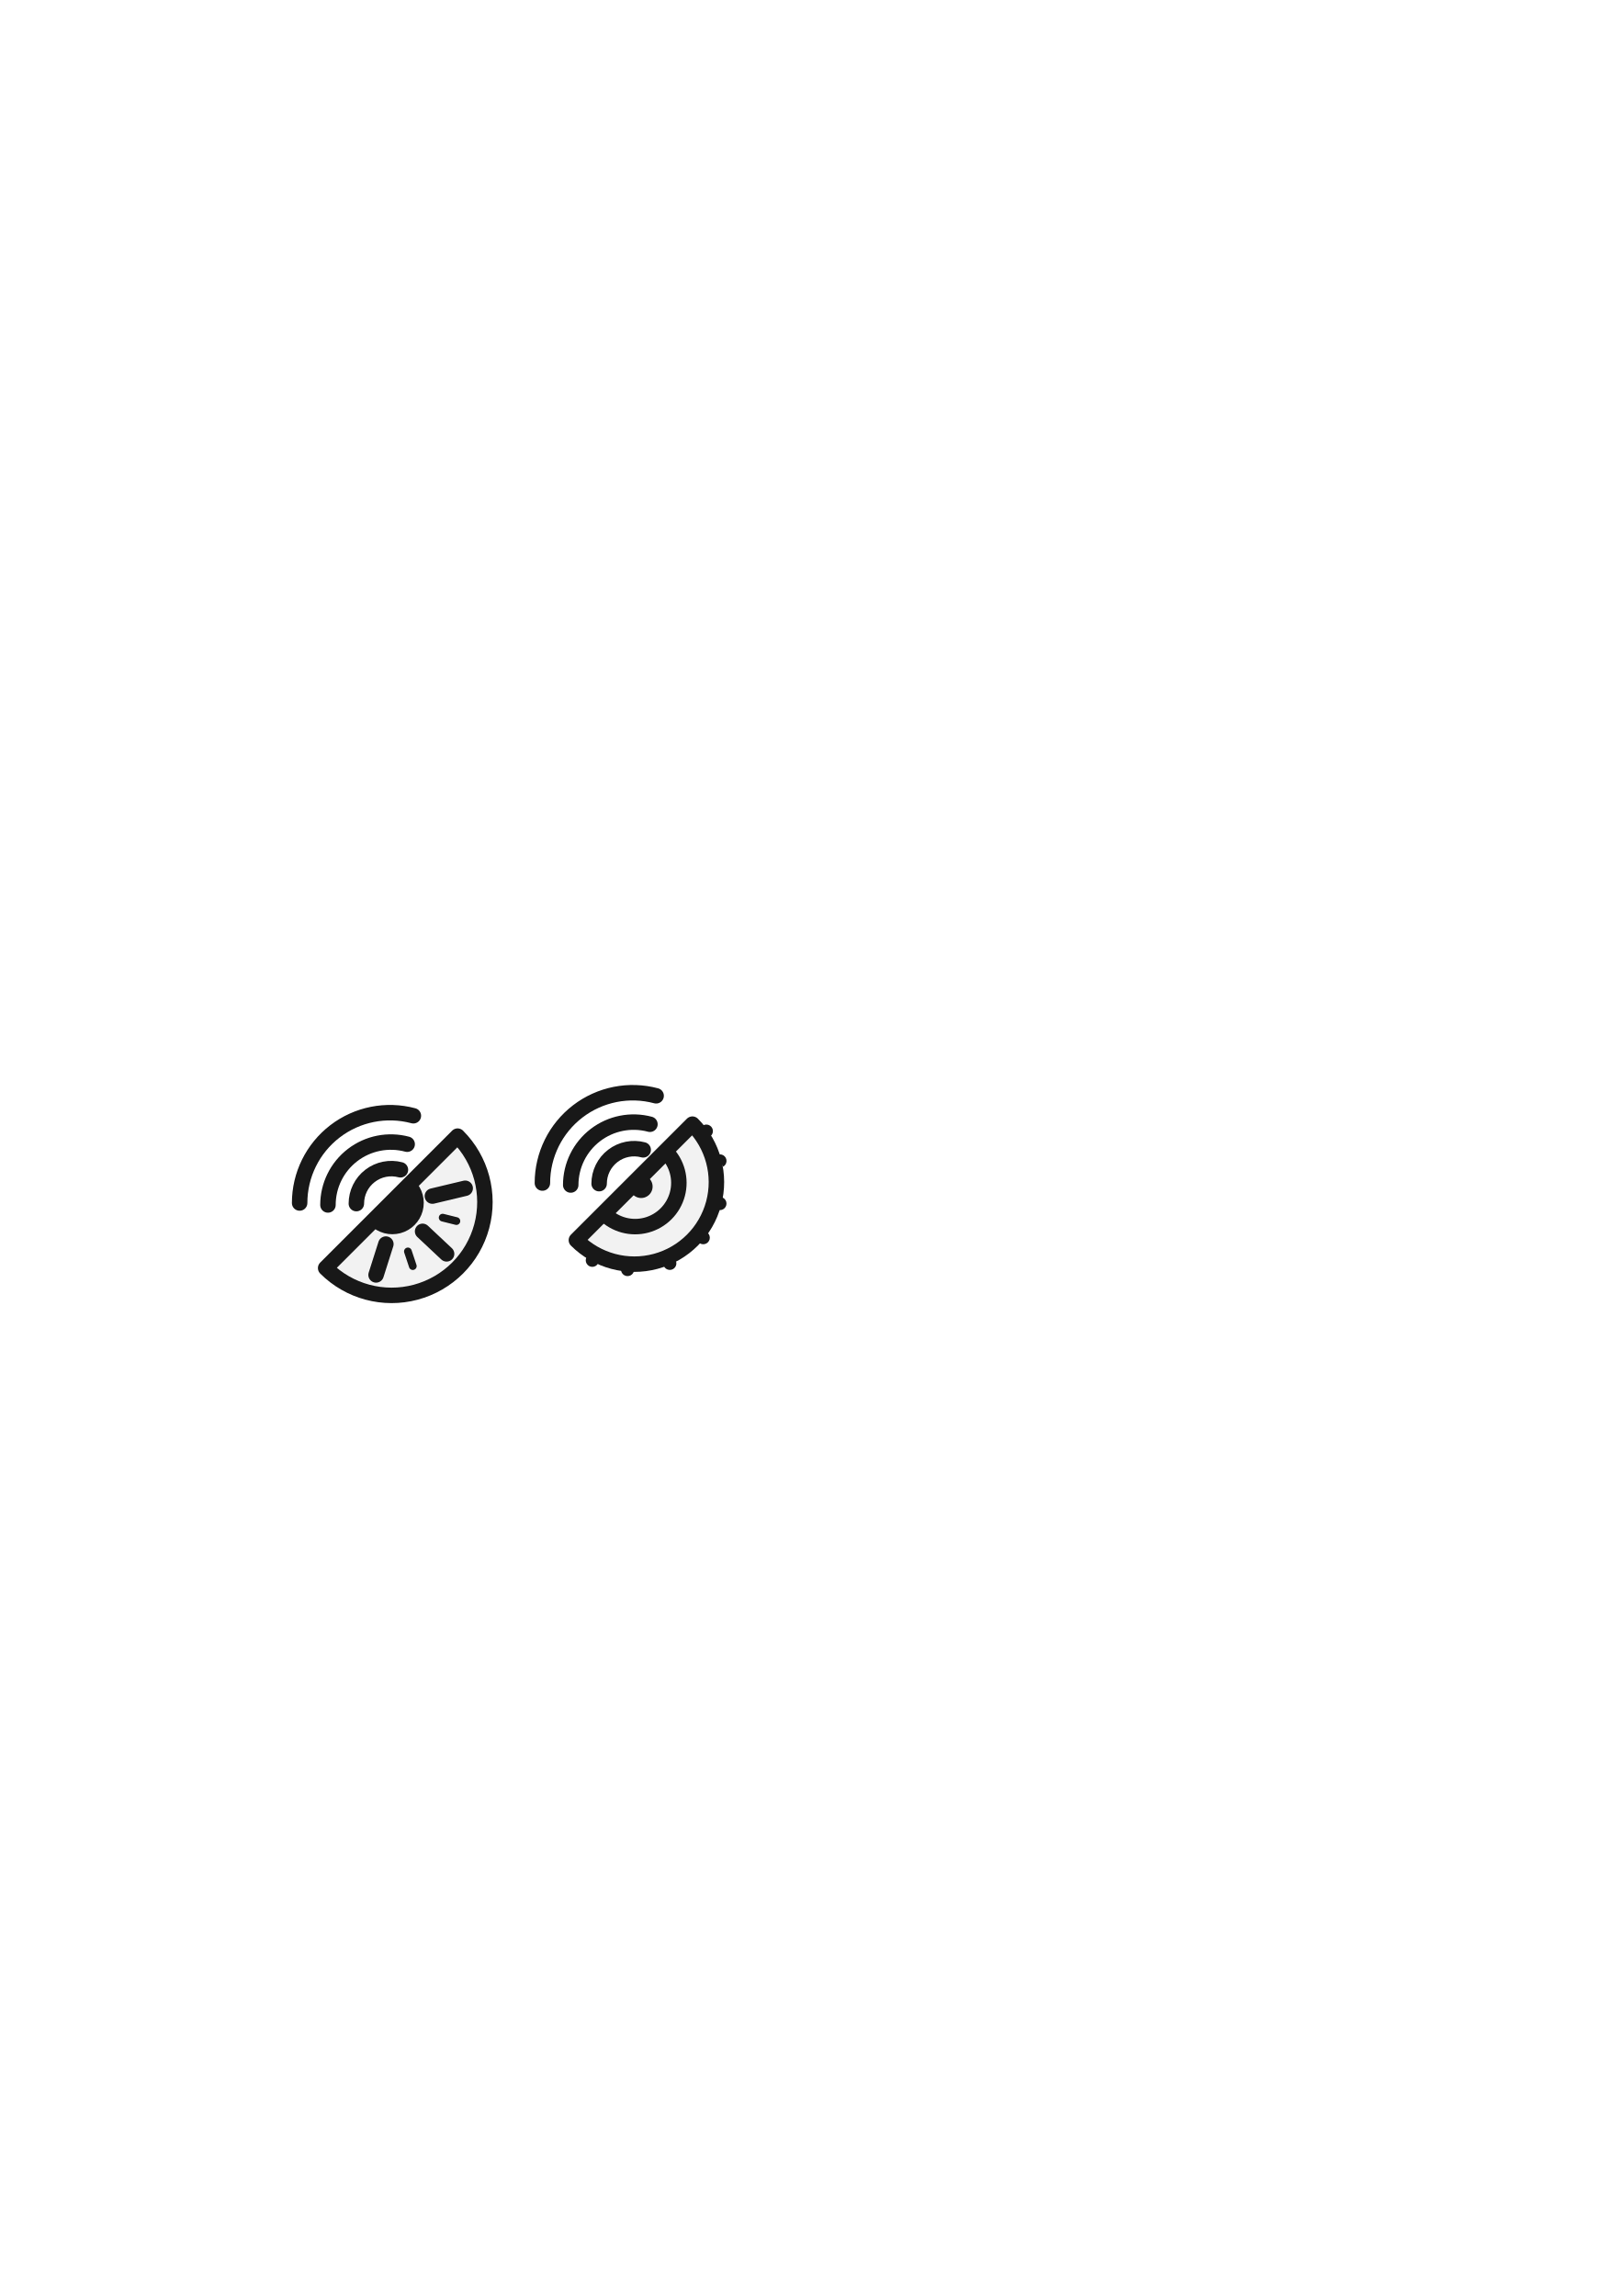
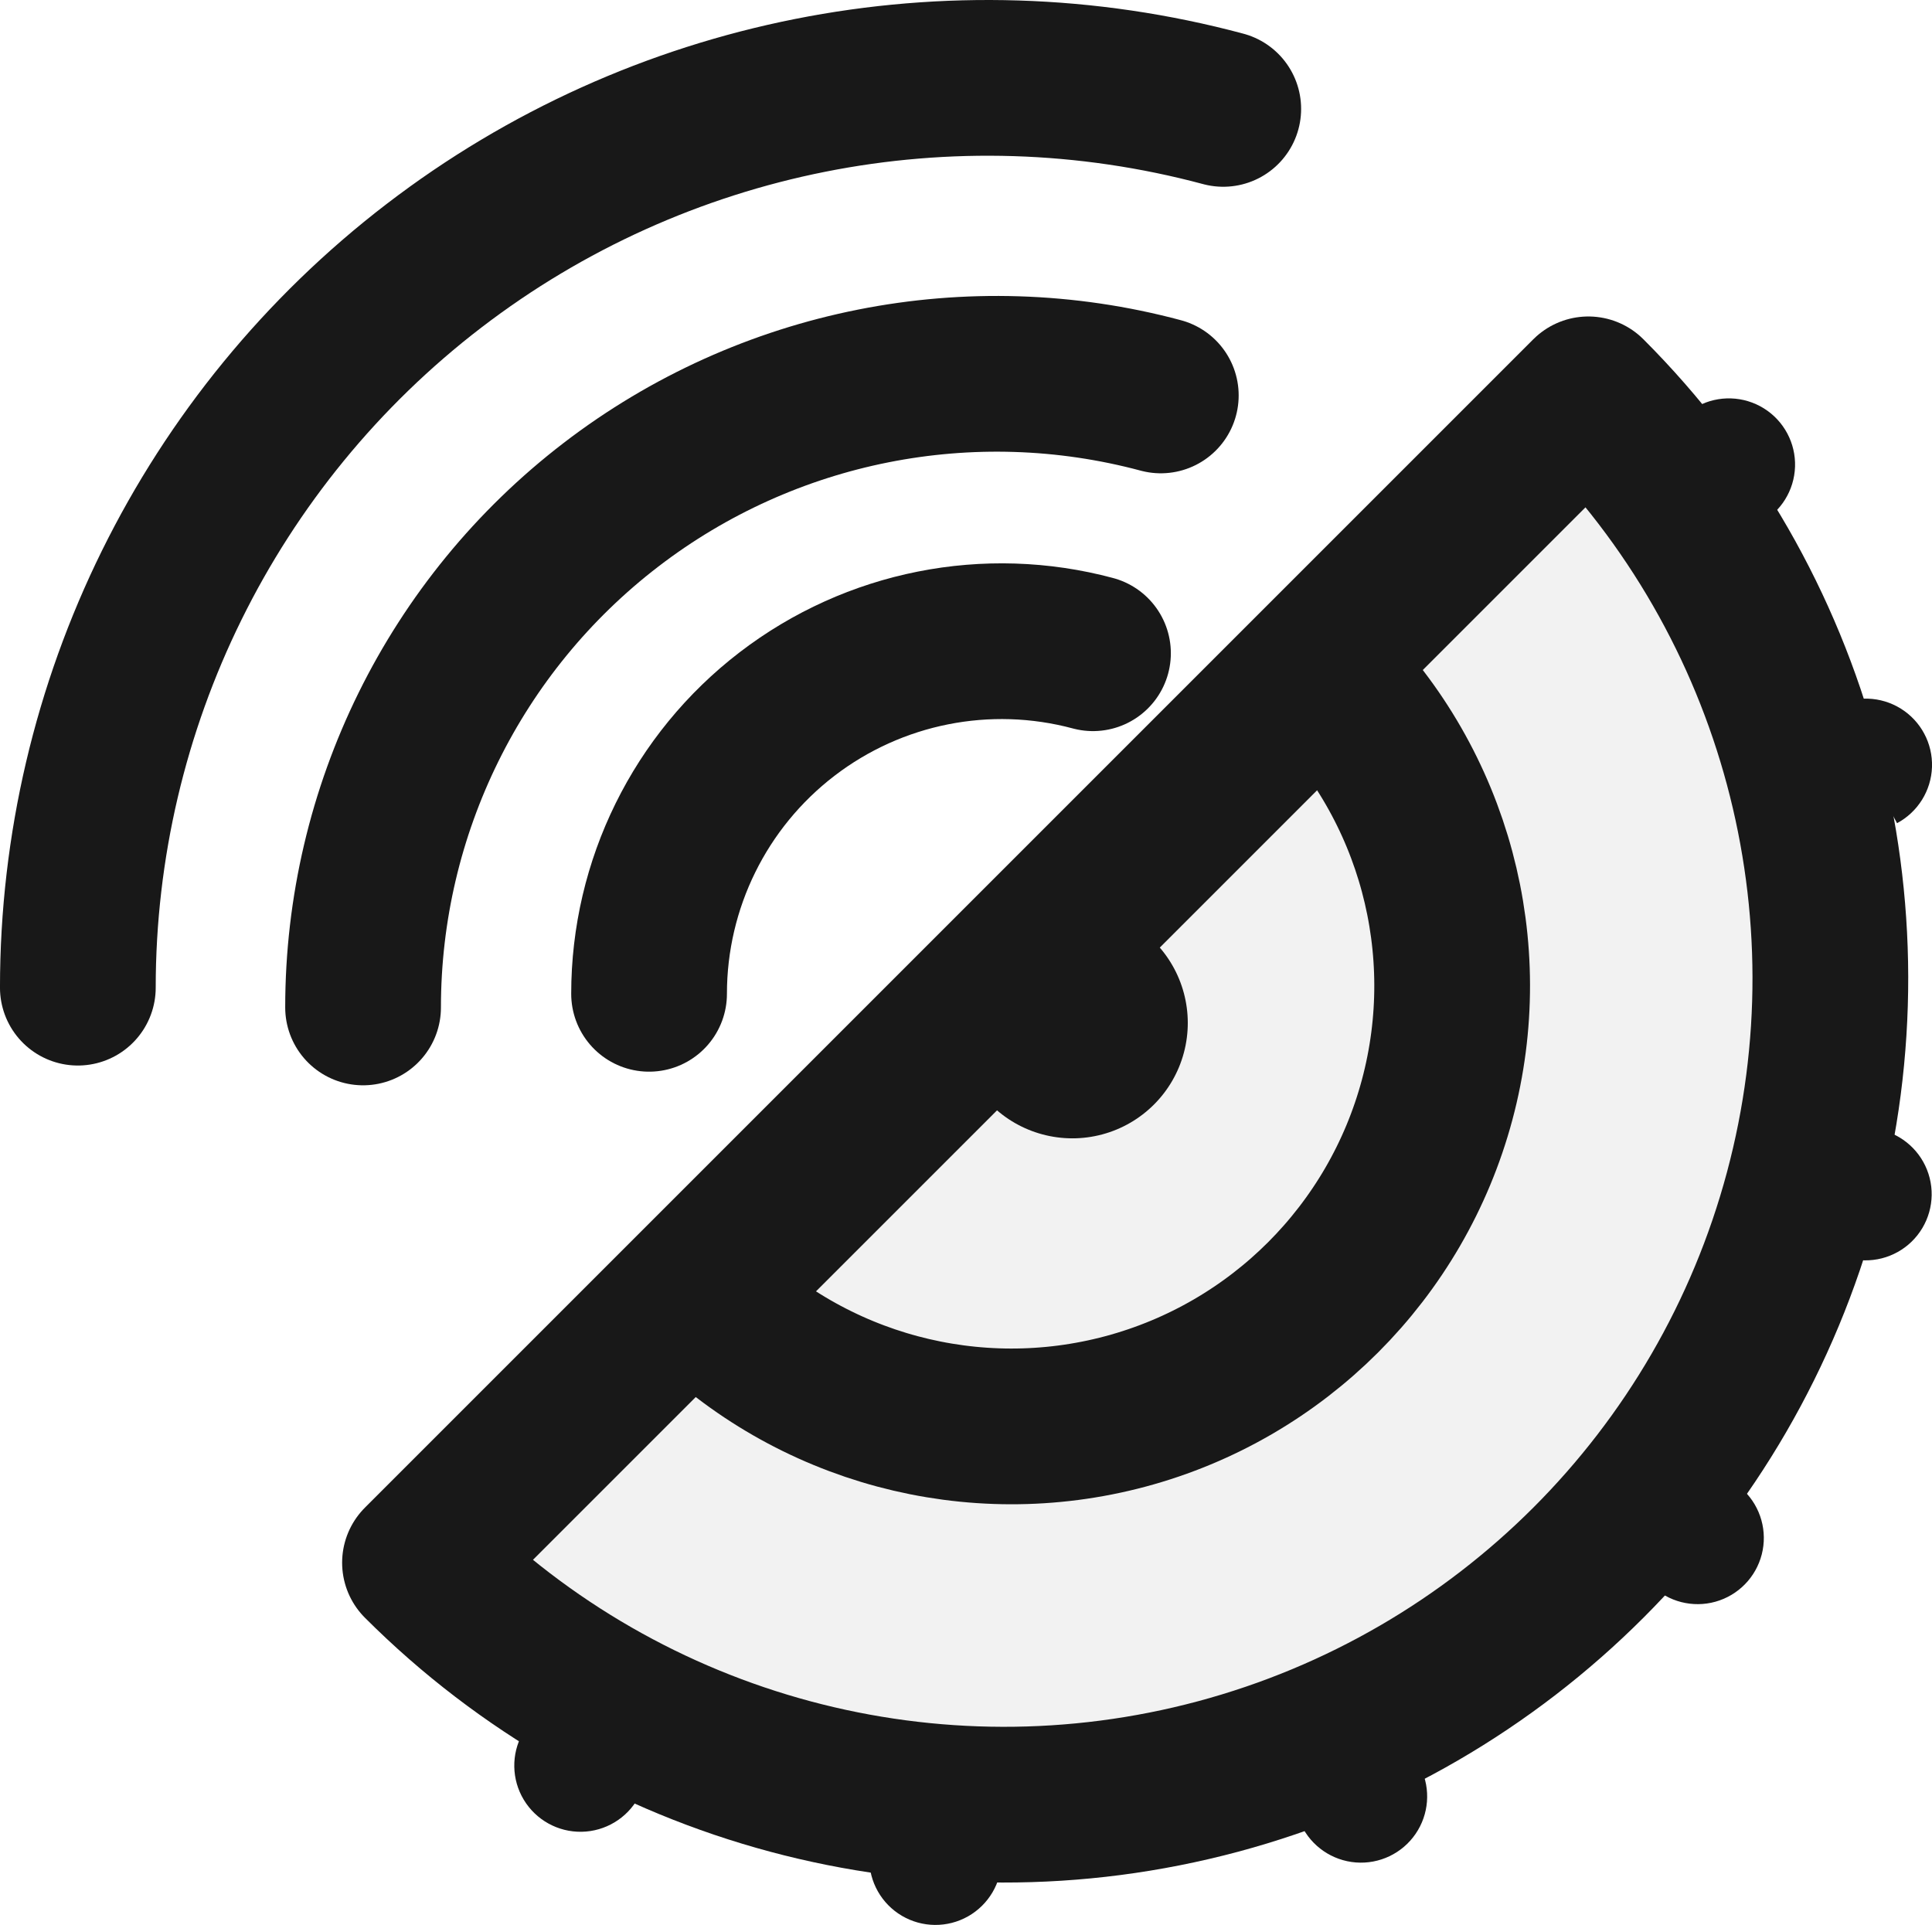
- <svg xmlns="http://www.w3.org/2000/svg" width="210mm" height="297mm" viewBox="0 0 210 297" version="1.1" id="svg5">
+ <svg xmlns="http://www.w3.org/2000/svg" width="24.812mm" height="24.722mm" viewBox="0 0 24.812 24.722" version="1.1" id="svg5">
  <defs id="defs2" />
-   <g id="layer1">
+   <g id="layer1" transform="translate(-69.15122,-140.3495)">
    <path style="fill:none;stroke:#181818;stroke-width:2;stroke-linecap:round;stroke-linejoin:round" id="path234-8" d="m -70.151,-153.034 a 11.685,11.685 0 0 1 -4.572,9.27 11.685,11.685 0 0 1 -10.138,2.016" transform="scale(-1)" />
    <path style="fill:none;stroke:#181818;stroke-width:2;stroke-linecap:round;stroke-linejoin:round" id="path234-8-2" d="m -73.814,-153.288 a 8.138,8.138 0 0 1 -3.184,6.456 8.138,8.138 0 0 1 -7.061,1.404" transform="scale(-1)" />
    <path style="fill:none;stroke:#181818;stroke-width:2;stroke-linecap:round;stroke-linejoin:round" id="path234-8-2-7" d="m -77.487,-153.113 a 4.528,4.528 0 0 1 -1.772,3.593 4.528,4.528 0 0 1 -3.929,0.781" transform="scale(-1)" />
    <path style="fill:#f2f2f2;stroke:#181818;stroke-width:2;stroke-linecap:round;stroke-linejoin:round" id="path234" d="m 89.55,145.414 a 10.61,10.61 0 0 1 2.746,10.249 10.61,10.61 0 0 1 -7.502,7.502 10.61,10.61 0 0 1 -10.249,-2.746 l 7.502,-7.502 z" />
    <path style="fill:#f2f2f2;stroke:#181818;stroke-width:2;stroke-linecap:round;stroke-linejoin:round" id="path234-2" d="m 86.143,149.008 a 5.659,5.659 0 0 1 1.465,5.466 5.659,5.659 0 0 1 -4.002,4.002 5.659,5.659 0 0 1 -5.466,-1.465 l 4.002,-4.002 z" />
    <path style="fill:#181818;fill-opacity:1;stroke:none;stroke-width:2;stroke-linecap:round;stroke-linejoin:round;stroke-opacity:1" id="path5209-6" d="m -48.414,167.168 a 1.482,1.482 0 0 1 -0.741,1.283 1.482,1.482 0 0 1 -1.482,0 1.482,1.482 0 0 1 -0.741,-1.283 h 1.482 z" transform="rotate(-45)" />
    <path style="fill:#181818;fill-opacity:1;stroke:none;stroke-width:2;stroke-linecap:round;stroke-linejoin:round;stroke-opacity:1" id="path5209-6-6" d="m -171.249,11.659 a 0.85,0.85 0 0 1 -0.425,0.736 0.85,0.85 0 0 1 -0.85,0 0.85,0.85 0 0 1 -0.425,-0.736 h 0.85 z" transform="rotate(-118.1037)" />
    <path style="fill:#181818;fill-opacity:1;stroke:none;stroke-width:2;stroke-linecap:round;stroke-linejoin:round;stroke-opacity:1" id="path5209-6-6-3" d="m -175.479,11.394 a 0.85,0.85 0 0 1 -0.425,0.736 0.85,0.85 0 0 1 -0.85,0 0.85,0.85 0 0 1 -0.425,-0.736 h 0.85 z" transform="rotate(-118.1037)" />
    <path style="fill:#181818;fill-opacity:1;stroke:none;stroke-width:2;stroke-linecap:round;stroke-linejoin:round;stroke-opacity:1" id="path5209-6-6-4" d="m -123.6,131.984 a 0.85,0.85 0 0 1 -0.425,0.736 0.85,0.85 0 0 1 -0.85,0 0.85,0.85 0 0 1 -0.425,-0.736 h 0.85 z" transform="rotate(-74.19894)" />
    <path style="fill:#181818;fill-opacity:1;stroke:none;stroke-width:2;stroke-linecap:round;stroke-linejoin:round;stroke-opacity:1" id="path5209-6-6-0" d="m -49.912,176.998 a 0.85,0.85 0 0 1 -0.425,0.736 0.85,0.85 0 0 1 -0.85,0 0.85,0.85 0 0 1 -0.425,-0.736 h 0.85 z" transform="rotate(-45.60345)" />
    <path style="fill:#181818;fill-opacity:1;stroke:none;stroke-width:2;stroke-linecap:round;stroke-linejoin:round;stroke-opacity:1" id="path5209-6-6-2" d="m 8.64,184.799 a 0.85,0.85 0 0 1 -0.425,0.736 0.85,0.85 0 0 1 -0.85,0 0.85,0.85 0 0 1 -0.425,-0.736 h 0.85 z" transform="rotate(-25.51427)" />
    <path style="fill:#181818;fill-opacity:1;stroke:none;stroke-width:2;stroke-linecap:round;stroke-linejoin:round;stroke-opacity:1" id="path5209-6-6-62" d="m 83.417,163.521 a 0.85,0.85 0 0 1 -0.425,0.736 0.85,0.85 0 0 1 -0.85,0 0.85,0.85 0 0 1 -0.425,-0.736 h 0.85 z" transform="rotate(0.4902368)" />
    <path style="fill:#181818;fill-opacity:1;stroke:none;stroke-width:2;stroke-linecap:round;stroke-linejoin:round;stroke-opacity:1" id="path5209-6-6-7" d="m 146.84,105.511 a 0.85,0.85 0 0 1 -0.425,0.736 0.85,0.85 0 0 1 -0.85,0 0.85,0.85 0 0 1 -0.425,-0.736 h 0.85 z" transform="rotate(28.97439)" />
-     <path style="fill:none;stroke:#181818;stroke-width:2;stroke-linecap:round;stroke-linejoin:round" id="path234-8-5" d="m -38.753,-155.615 a 11.685,11.685 0 0 1 -4.572,9.27 11.685,11.685 0 0 1 -10.138,2.016" transform="scale(-1)" />
-     <path style="fill:none;stroke:#181818;stroke-width:2;stroke-linecap:round;stroke-linejoin:round" id="path234-8-2-2" d="m -42.416,-155.869 a 8.138,8.138 0 0 1 -3.184,6.456 8.138,8.138 0 0 1 -7.061,1.404" transform="scale(-1)" />
-     <path style="fill:none;stroke:#181818;stroke-width:2;stroke-linecap:round;stroke-linejoin:round" id="path234-8-2-7-6" d="m -46.089,-155.694 a 4.528,4.528 0 0 1 -1.772,3.593 4.528,4.528 0 0 1 -3.929,0.781" transform="scale(-1)" />
-     <path style="fill:#f2f2f2;stroke:#181818;stroke-width:2;stroke-linecap:round;stroke-linejoin:round" id="path234-26" d="m 59.182,146.965 a 12.067,12.067 0 0 1 3.123,11.656 12.067,12.067 0 0 1 -8.532,8.532 12.067,12.067 0 0 1 -11.656,-3.123 l 8.532,-8.532 z" />
-     <path style="fill:#181818;fill-opacity:1;stroke:#181818;stroke-width:2;stroke-linecap:round;stroke-linejoin:round" id="path234-2-8" d="m 52.909,153.426 a 3.063,3.063 0 0 1 0.793,2.958 3.063,3.063 0 0 1 -2.166,2.166 3.063,3.063 0 0 1 -2.958,-0.793 l 2.166,-2.166 z" />
-     <path style="fill:#181818;fill-opacity:1;stroke:#181818;stroke-width:2;stroke-linecap:round;stroke-linejoin:round;stroke-opacity:1" d="m 49.906,160.928 -1.267,3.99" id="path8791" />
-     <path style="fill:#181818;fill-opacity:1;stroke:#181818;stroke-width:2;stroke-linecap:round;stroke-linejoin:round;stroke-opacity:1" d="m 54.656,159.281 3.103,2.913" id="path8813" />
-     <path style="fill:#181818;fill-opacity:1;stroke:#181818;stroke-width:2;stroke-linecap:round;stroke-linejoin:round;stroke-opacity:1" d="m 55.923,154.721 4.243,-1.013" id="path8815" />
-     <path style="fill:#181818;fill-opacity:1;stroke:#181818;stroke-width:1;stroke-linecap:round;stroke-linejoin:round;stroke-dasharray:none;stroke-opacity:1" d="m 52.756,161.878 0.633,1.9" id="path10269" />
-     <path style="fill:#181818;fill-opacity:1;stroke:#181818;stroke-width:1;stroke-linecap:round;stroke-linejoin:round;stroke-dasharray:none;stroke-opacity:1" d="m 57.253,157.508 1.773,0.443" id="path10271" />
  </g>
</svg>
